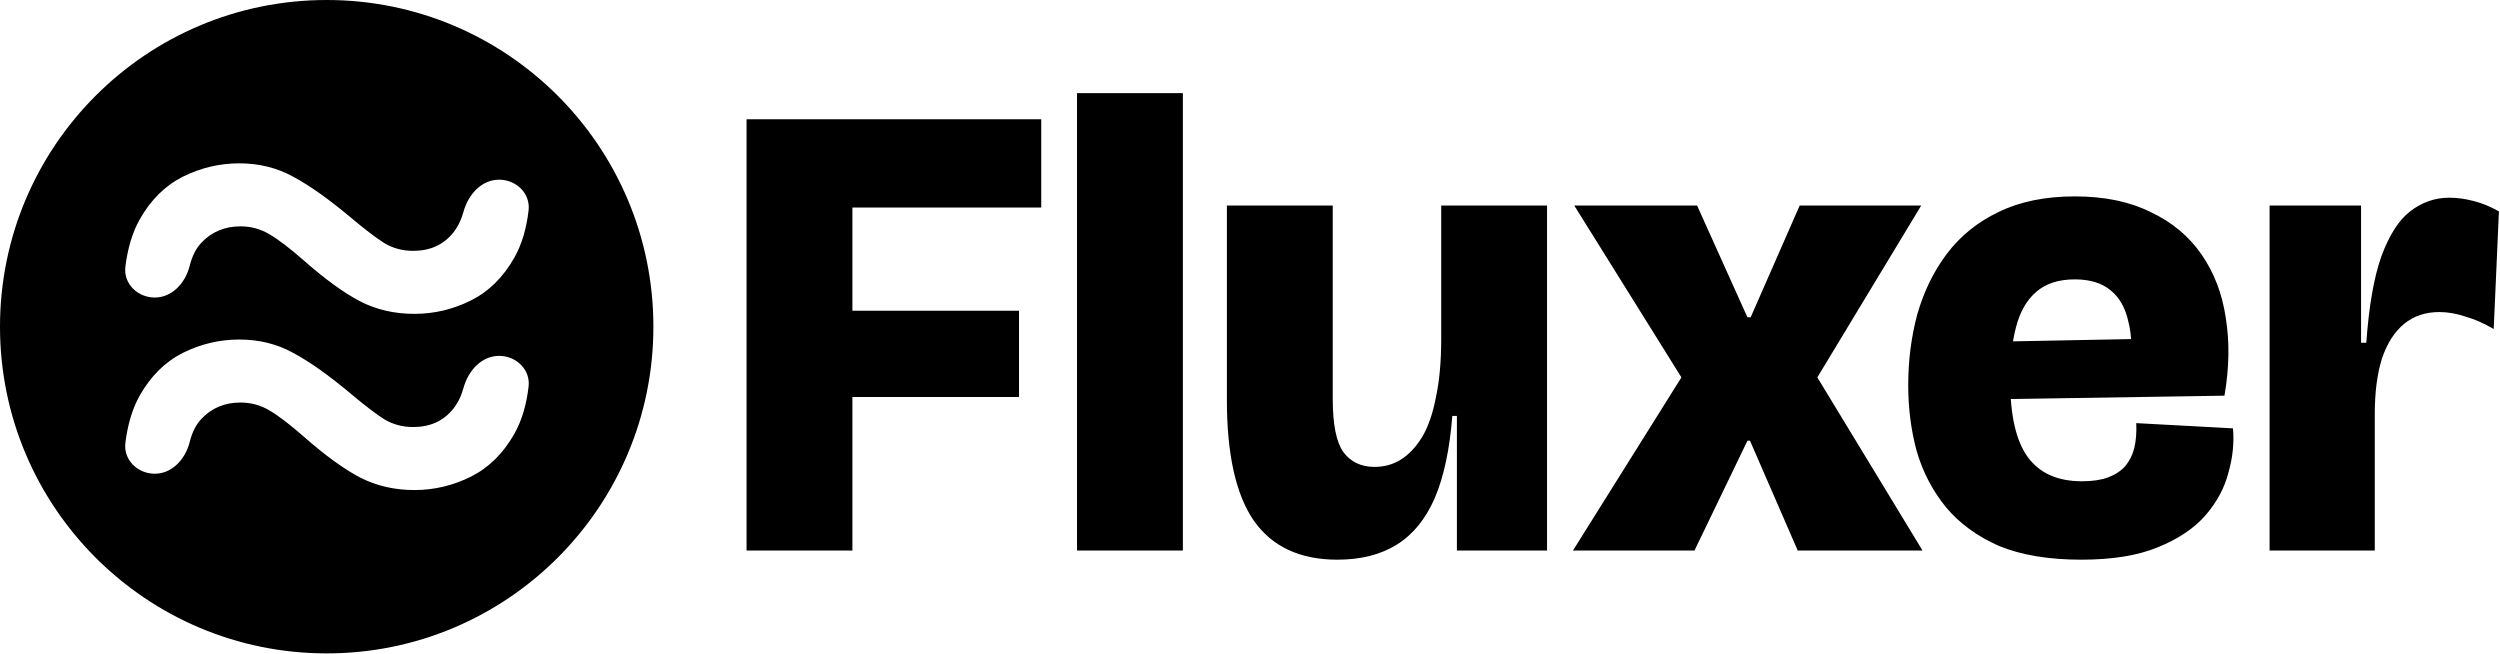
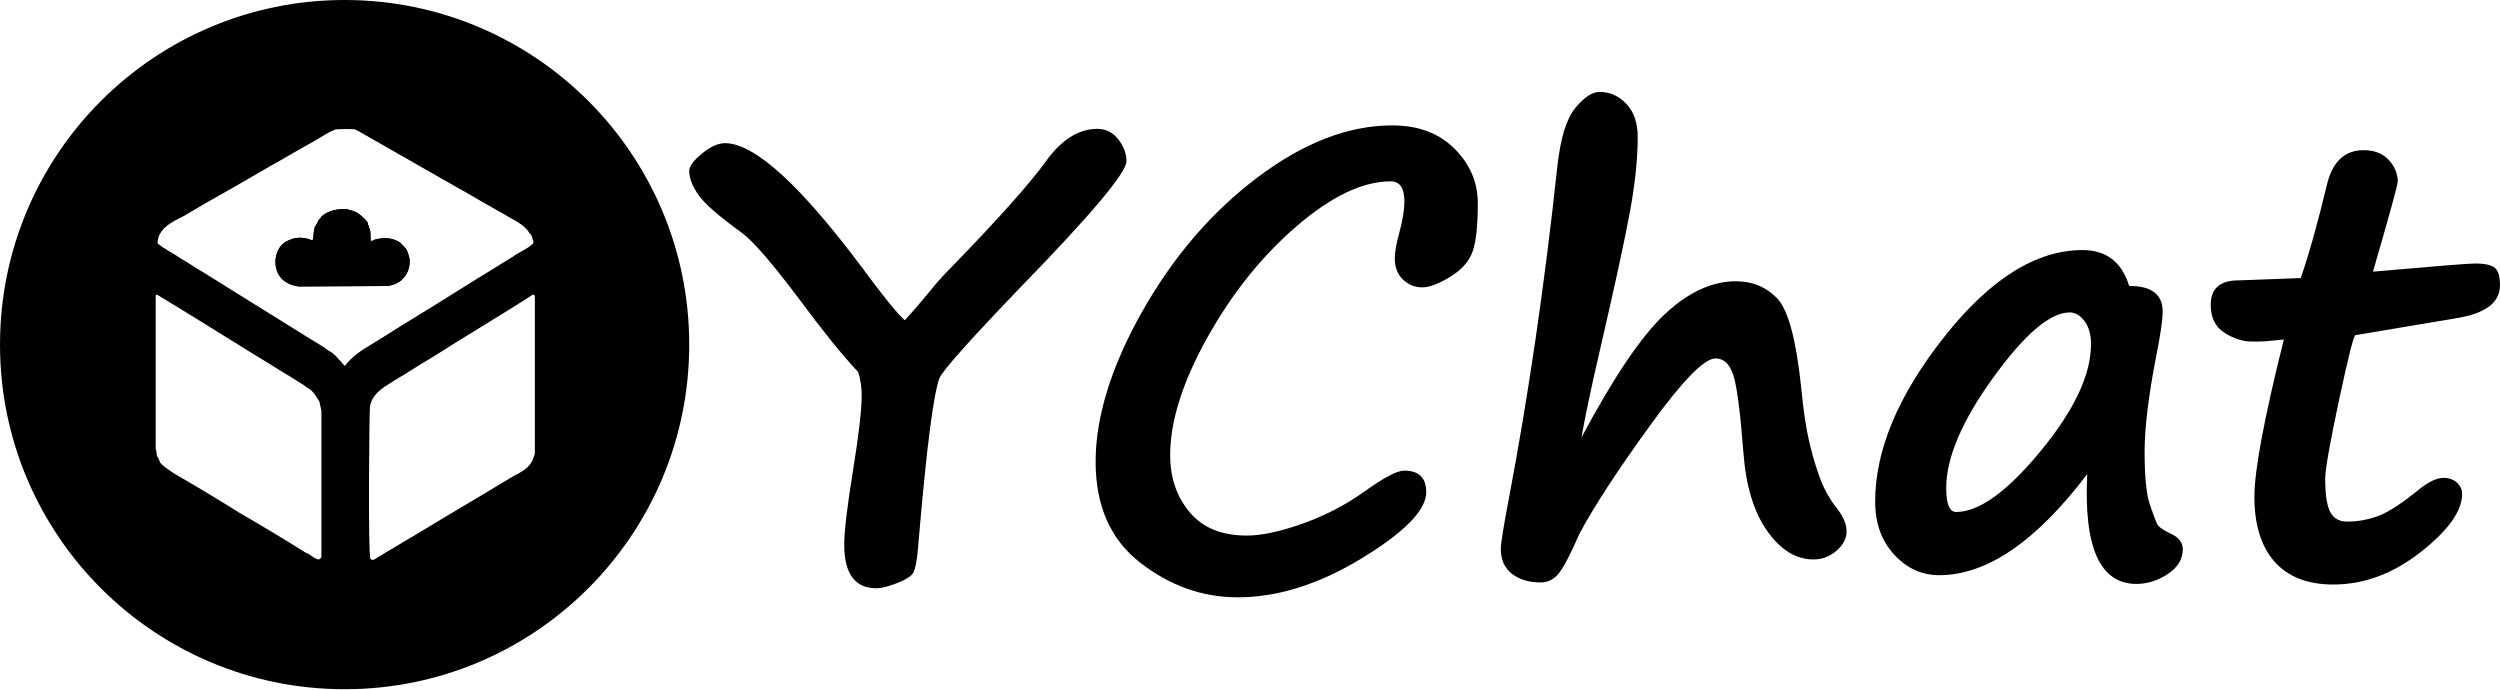
- <svg xmlns="http://www.w3.org/2000/svg" fill="none" viewBox="0 0 1959 512">
-   <path fill="currentColor" d="M585 431.4V93.48h82.944V431.4H585Zm41.472-120.32v-67.584h172.032v67.584H626.472Zm0-148.48V93.48h189.44v69.12h-189.44ZM843.951 431.4V73h82.944v358.4h-82.944ZM1047.92 438.568c-29.35 0-51.2-10.24-65.536-30.72-13.995-20.48-20.992-51.883-20.992-94.208V161.064h82.948v151.552c0 19.797 2.73 33.621 8.19 41.472 5.8 7.851 13.99 11.776 24.57 11.776 7.51 0 14.34-1.877 20.48-5.632 6.49-4.096 12.12-10.069 16.9-17.92 4.78-8.192 8.36-18.603 10.75-31.232 2.73-12.629 4.1-27.819 4.1-45.568V161.064h82.94V431.4h-70.65V325.928h-3.59c-2.05 26.283-6.65 47.787-13.82 64.512-7.17 16.384-17.07 28.501-29.7 36.352-12.63 7.851-28.16 11.776-46.59 11.776ZM1232.57 431.4l84.99-135.68-83.97-134.656h96.26l39.42 87.552h2.56l38.4-87.552h95.23l-81.4 134.656 82.43 135.68h-97.79l-37.38-86.016h-2.05L1327.8 431.4h-95.23Z" />
-   <path fill="currentColor" d="M1630.96 438.568c-25.6 0-47.1-3.584-64.51-10.752-17.06-7.509-30.89-17.579-41.47-30.208-10.58-12.971-18.26-27.648-23.04-44.032-4.44-16.384-6.66-33.621-6.66-51.712 0-19.456 2.39-38.059 7.17-55.808 5.12-17.749 12.8-33.451 23.04-47.104 10.58-13.995 24.07-24.917 40.45-32.768 16.73-8.192 36.69-12.288 59.9-12.288s43.01 4.096 59.4 12.288c16.72 7.851 30.03 18.944 39.93 33.28 9.9 14.336 16.22 30.891 18.95 49.664 3.07 18.773 2.73 39.083-1.03 60.928L1547 313.128v-45.056l132.6-2.56-10.75 26.112c2.05-15.701 1.71-28.843-1.02-39.424-2.39-10.923-7-19.115-13.83-24.576-6.82-5.803-16.21-8.704-28.16-8.704-12.63 0-22.69 3.243-30.2 9.728-7.51 6.485-12.8 15.701-15.88 27.648-3.07 11.605-4.6 25.429-4.6 41.472 0 27.648 4.6 47.787 13.82 60.416 9.22 12.629 23.38 18.944 42.5 18.944 8.19 0 15.01-1.024 20.48-3.072 5.46-2.048 9.89-4.949 13.31-8.704 3.41-4.096 5.8-8.875 7.17-14.336 1.36-5.803 1.87-12.288 1.53-19.456l75.78 4.096c1.02 11.264-.17 22.869-3.59 34.816-3.07 11.947-9.04 23.04-17.92 33.28-8.87 10.24-21.33 18.603-37.37 25.088-15.7 6.485-35.67 9.728-59.91 9.728ZM1778.45 431.4V161.064h71.68v107.52h4.1c2.05-28.672 5.97-51.2 11.77-67.584 6.15-16.725 13.66-28.501 22.53-35.328 9.22-7.168 19.46-10.752 30.72-10.752 6.15 0 12.46.853 18.95 2.56 6.82 1.707 13.48 4.437 19.96 8.192l-4.09 92.16c-7.51-4.437-14.85-7.68-22.02-9.728-7.17-2.389-13.99-3.584-20.48-3.584-10.92 0-20.14 3.072-27.65 9.216-7.51 6.144-13.31 15.189-17.4 27.136-3.76 11.947-5.64 26.453-5.64 43.52V431.4h-82.43ZM256 0c141.385 0 256 114.615 256 256S397.385 512 256 512 0 397.385 0 256 114.615 0 256 0Zm-68.47 266.057c-15.543 0-30.324 3.505-44.343 10.514-13.866 7.01-25.143 18.21-33.828 33.6-5.616 10.129-9.318 22.403-11.106 36.822-1.654 13.341 9.576 24.207 23.018 24.207 13.778 0 24.065-11.574 27.402-24.941 1.891-7.579 4.939-13.589 9.142-18.03 8.076-8.534 18.286-12.8 30.629-12.8 8.229 0 15.772 2.057 22.629 6.171 6.857 3.962 15.771 10.743 26.742 20.343 16.762 14.781 31.544 25.524 44.344 32.228 12.8 6.553 26.971 9.829 42.514 9.829 15.543 0 30.324-3.505 44.343-10.514 14.019-7.01 25.371-18.21 34.057-33.6 5.738-10.168 9.448-22.497 11.129-36.987 1.543-13.302-9.704-24.042-23.096-24.042-13.863.001-24.202 11.704-27.888 25.07-1.797 6.515-4.512 12.025-8.145 16.53-7.619 9.448-18.057 14.172-31.314 14.172-8.229 0-15.696-1.982-22.4-5.943-6.553-4.115-15.543-10.972-26.972-20.572-16.914-14.171-31.772-24.685-44.572-31.543-12.647-7.009-26.742-10.514-42.285-10.514Zm0-138.057c-15.543 0-30.324 3.505-44.343 10.514-13.866 7.01-25.143 18.21-33.828 33.6-5.616 10.129-9.318 22.403-11.106 36.821-1.654 13.341 9.576 24.207 23.018 24.208 13.778 0 24.065-11.574 27.402-24.941 1.891-7.579 4.939-13.589 9.142-18.031 8.076-8.533 18.286-12.8 30.629-12.8 8.229 0 15.772 2.058 22.629 6.172 6.857 3.962 15.771 10.743 26.742 20.343 16.762 14.781 31.544 25.524 44.344 32.228 12.8 6.553 26.971 9.829 42.514 9.829 15.543 0 30.324-3.505 44.343-10.514 14.019-7.01 25.371-18.21 34.057-33.6 5.738-10.168 9.448-22.497 11.129-36.987 1.543-13.303-9.704-24.042-23.096-24.042-13.863 0-24.202 11.704-27.888 25.07-1.797 6.515-4.512 12.025-8.145 16.53-7.619 9.448-18.057 14.171-31.314 14.171-8.229 0-15.696-1.981-22.4-5.942-6.553-4.115-15.543-10.972-26.972-20.572-16.914-14.171-31.772-24.686-44.572-31.543C217.168 131.505 203.073 128 187.53 128Z" />
+ <svg xmlns="http://www.w3.org/2000/svg" id="uuid-1119df0c-36f8-43ea-b703-0a16b8a85ed3" data-name="Layout" viewBox="0 0 1857.14 512">
+   <g>
+     <g>
+       <path d="M299.63,206.64c3.67-3.9,5.46-9.95,4.42-15.19-.58-1.9-1.19-4.72-2.29-6.39-.68-1.06-3.85-4.07-4.75-5.03-3.43-2.15-7.95-3.36-12.02-3.1-1.36.14-4.31.44-5.62.78-1.31.25-2.42,1.55-4.06,1.22l-.14-6.67c-.51-2.44-1.77-4.95-2.24-7.31-2.45-2.96-5.76-6.21-9.35-7.8-.82.11-1.55-.14-1.95-.89-1.28.03-2.47-.21-3.59-.94-6.71-.3-13.65.88-18.89,5.19-.59,1.06-1.37,2.02-2.36,2.85-.3.52-2.31,4.9-2.89,5.05-.51,2.63-1.31,5.98-1.09,8.82-.59,2.46-3.28-.02-4.81.05-4.45-1.09-9.11-.9-13.24,1.14-9.93,3.53-12.61,17.01-7.81,25.44,2.99,5.42,8.84,8.01,14.66,8.91h-.02c15.91-.06,47.87-.19,63.7-.31,4.99.3,11.2-1.95,14.34-5.82Z" />
+       <path d="M256,0C114.62,0,0,114.62,0,256s114.62,256,256,256,256-114.62,256-256S397.38,0,256,0ZM238.76,413.53c-1.72,5.67-8.45-2.42-11.62-2.93-16.14-10.17-32.52-19.97-49.1-29.56-16.13-10.13-32.46-19.94-49-29.48-3.06-2.27-7.72-4.89-10.18-8.07-.49-1.05-.84-3.35-1.92-4.01-.77-1.49-.57-4.82-1.28-5.67v-114.22l.73-.87c24.21,14.55,48.2,29.72,72.26,44.53,9.19,5.45,18.28,11.44,27.49,16.87,2.06,1.48,6.76,4.19,8.88,5.53,1.33,1.17,3.79,2.78,5.33,3.67,2.95,2.22,4.8,5.73,6.82,8.77h.02c.29,1.15.8,3.28.98,4.42l.59,2.53v108.49ZM256.2,271.89h0c-3.27-3.22-7.38-9.28-11.87-11.25-4.38-3.46-9.68-6.23-14.39-9.21-9.56-6.02-19.38-12.14-29-18.05-16.69-10.41-33.51-20.75-50.17-31.24-5.81-3.34-11.55-7.33-17.38-10.67-5.21-3.79-11.41-6.43-16.32-10.64-.1-10.72,10.72-16.09,19.03-20.13,5.16-3.06,10.61-6.23,15.78-9.27,15.76-8.84,31.61-18.04,47.25-27.09,11.78-6.51,23.33-13.58,35.14-19.99,4.55-2.54,9.1-5.96,14-7.77.5-1.09,13.78-.54,14.88-.66l3.3,1.58c27.16,15.36,54.16,31.11,81.35,46.39,8.88,5.23,18.01,10.47,27.02,15.46,6.32,4.03,14.74,7.17,18.56,13.96,1.97,1.09,1.93,4.2,2.85,6.02,1.47,2.94-12.77,8.95-15.01,11.23-8.94,5.33-17.78,11.18-26.77,16.42-19.81,12.56-40.01,24.97-59.99,37.23-5.82,3.87-12.58,7.85-18.49,11.57-7.23,4.26-14.82,9.22-19.77,16.11ZM396.3,340c-2.89,8.74-10.5,10.95-17.65,15.32-22.51,13.72-45.38,26.97-67.79,40.65-8.16,4.79-16.4,9.76-24.54,14.58-.96.59-3.94,2.46-4.97,2.97-1.54.85-4.56,3.92-6.17,1.53-1.86-2.68-.87-110.04-.34-113.07h0c1.77-10.68,12.17-15.39,20.32-20.68,8.59-4.94,17-10.75,25.62-15.65,24.78-15.9,50.57-30.93,75.27-46.94.4.17.94.59,1.26,1.1v116.52c.22.87-.84,2.82-1,3.67Z" />
+     </g>
+     <path d="M221.59,212.78c-5.81-.9-11.68-3.48-14.66-8.91-4.8-8.43-2.12-21.91,7.81-25.44,4.12-2.03,8.79-2.24,13.24-1.14,1.53-.07,4.23,2.4,4.81-.05-.23-2.84.58-6.18,1.09-8.82.57-.13,2.6-4.55,2.89-5.05.99-.83,1.77-1.79,2.36-2.85,5.23-4.31,12.19-5.49,18.89-5.19,1.12.72,2.3.97,3.59.94.4.75,1.13,1,1.95.89,3.59,1.59,6.9,4.84,9.35,7.8.47,2.35,1.74,4.87,2.24,7.31l.15,6.67c1.64.32,2.75-.98,4.06-1.22,1.31-.34,4.26-.66,5.62-.78,4.07-.26,8.6.95,12.02,3.1.9.99,4.05,3.96,4.75,5.03,1.1,1.66,1.71,4.49,2.29,6.39,1.04,5.24-.75,11.3-4.41,15.19-3.14,3.86-9.35,6.12-14.34,5.82-15.78.11-47.85.27-63.7.32h0Z" />
+   </g>
+   <g>
+     <path d="M697.89,280.99v-.22c-4.47,12.12-9.6,52.01-15.36,119.67-1.01,15.01-2.63,23.73-4.87,26.18-2.24,2.45-6.42,4.79-12.55,7.03s-10.79,3.36-13.96,3.36c-16.01,0-24.02-10.82-24.02-32.46,0-9.66,2.16-27.92,6.49-54.75,4.33-26.69,6.49-45.37,6.49-56.05,0-6.2-.87-11.97-2.6-17.31-11.98-12.84-26.55-30.87-43.71-54.1-19.91-26.54-34.12-42.99-42.63-49.34-17.02-12.26-27.81-21.67-32.35-28.24-4.54-6.56-6.82-12.51-6.82-17.85,0-3.32,3.14-7.57,9.41-12.77,6.28-5.19,12.01-7.79,17.2-7.79,21.78,0,55.76,30.87,101.92,92.62,15.29,20.77,25.82,33.76,31.59,38.95,5.48-5.91,11.11-12.41,16.88-19.48,5.63-7.07,11.39-13.56,17.31-19.48,34.91-35.92,58.43-62.25,70.55-78.99,11.54-16.16,24.31-24.24,38.3-24.24,6.35,0,11.54,2.6,15.58,7.79,4.04,5.19,6.06,10.6,6.06,16.23,0,8.51-26.26,39.75-78.77,93.7-38.09,39.68-58.14,62.18-60.16,67.52l.02.02Z" />
+     <path d="M1043.04,349.59c10.96,0,16.45,5.34,16.45,16.01,0,13.27-15.91,29.61-47.72,49.01-31.81,19.4-62.58,29.11-92.29,29.11-26.26,0-50.42-8.58-72.49-25.75s-33.11-42.2-33.11-75.09,11.54-70.62,34.62-111.45,51.68-74.08,85.8-99.76c34.12-25.68,67.41-38.52,99.87-38.52,19.33,0,34.77,5.77,46.31,17.31s17.31,25.03,17.31,40.47c0,16.74-1.3,28.75-3.9,36.03-2.6,7.29-8.15,13.53-16.66,18.72s-15.44,7.79-20.77,7.79-10.25-1.95-14.28-5.84c-4.04-3.9-6.06-9.16-6.06-15.8,0-4.62,1.22-11.32,3.68-20.12,2.31-8.8,3.46-16.16,3.46-22.07,0-9.95-3.39-14.93-10.17-14.93-20.77,0-44.07,11.11-69.9,33.33s-47.93,49.81-66.33,82.77c-18.39,32.97-27.59,62.07-27.59,87.32,0,16.74,4.83,30.87,14.5,42.41,9.66,11.54,23.8,17.31,42.41,17.31,10.96,0,24.78-2.96,41.44-8.87s32.06-13.92,46.2-24.02c14.28-10.24,24.02-15.36,29.21-15.36h.01Z" />
+     <path d="M1174.83,324.92c23.95-44.87,44.61-75.42,62-91.65,17.38-16.23,34.95-24.34,52.69-24.34,12.26,0,22.47,4.22,30.62,12.66s14.1,30.4,17.85,65.89c1.58,16.88,3.6,30.51,6.06,40.9,2.45,10.39,5.19,19.58,8.22,27.59s7.36,15.55,12.98,22.61c4.33,5.63,6.49,11.04,6.49,16.23s-2.49,9.96-7.47,14.28c-4.98,4.33-10.71,6.49-17.2,6.49-12.84,0-24.24-7-34.19-20.99s-15.87-33.33-17.75-58c-2.31-30.15-4.8-49.41-7.47-57.78-2.67-8.37-7.11-12.55-13.31-12.55-8.37,0-24.64,16.7-48.8,50.1-24.17,33.4-41.59,60.12-52.26,80.18-6.64,15.15-11.76,24.96-15.36,29.43-3.61,4.47-8.08,6.71-13.42,6.71-8.8,0-15.94-2.16-21.42-6.49-5.48-4.33-8.22-10.46-8.22-18.39,0-3.89,1.95-16.08,5.84-36.57,14.72-77.47,26.76-159.92,36.14-247.34,2.31-21.06,6.74-35.6,13.31-43.6,6.56-8.01,12.58-12.01,18.07-12.01,7.65,0,14.28,2.96,19.91,8.87,5.63,5.92,8.44,14.14,8.44,24.67,0,16.16-1.95,34.77-5.84,55.83-3.9,21.06-11.18,54.68-21.86,100.84-6.49,27.84-11.18,49.99-14.07,66.43h.02Z" />
+     <path d="M1550.5,352.19c-37.94,50.06-74.59,75.09-109.93,75.09-12.98,0-24.17-5.12-33.54-15.37-9.38-10.24-14.07-23.3-14.07-39.17,0-38.23,17.02-78.95,51.07-122.16,34.05-43.21,68.38-64.81,103.01-64.81,17.6,0,29.14,8.87,34.62,26.62,16.59,0,24.89,6.35,24.89,19.04,0,6.06-1.59,17.02-4.76,32.89-5.77,29.72-8.66,53.45-8.66,71.2s1.26,31.45,3.79,38.95c2.52,7.5,4.36,12.41,5.52,14.72,1.15,2.31,4.62,4.76,10.39,7.36,5.77,2.74,8.66,6.57,8.66,11.47,0,7.36-3.72,13.49-11.14,18.39-7.43,4.9-15.19,7.36-23.26,7.36-27.12,0-39.31-27.19-36.57-81.58h-.02ZM1537.52,232.09c-14.57,0-33.51,16.12-56.81,48.37-23.3,32.24-34.95,59.62-34.95,82.12,0,11.83,2.45,17.74,7.36,17.74,17.02,0,37.98-15.11,62.86-45.34,24.89-30.22,37.33-56.66,37.33-79.31,0-7.21-1.62-12.95-4.87-17.2s-6.89-6.38-10.93-6.38h.01Z" />
+     <path d="M1749.8,248.97c-1.3,0-5.38,16.09-12.23,48.26s-10.28,51.65-10.28,58.43c0,11.83,1.26,20.09,3.79,24.78,2.52,4.69,6.67,7.03,12.44,7.03,8.08,0,15.83-1.41,23.26-4.22s17.2-9.12,29.32-18.94c7.5-6.2,13.85-9.3,19.04-9.3,4.18,0,7.54,1.19,10.06,3.57s3.79,5.16,3.79,8.33c0,12.7-10.25,27.09-30.73,43.17-20.49,16.08-42.13,24.13-64.92,24.13-19.04,0-33.58-5.63-43.6-16.88-10.03-11.25-15.04-27.41-15.04-48.47,0-19.48,7.28-58.35,21.86-116.64-9.23,1.01-15.66,1.51-19.26,1.51h-4.54c-6.64,0-13.38-2.16-20.23-6.49s-10.28-11.25-10.28-20.77c0-12.12,6.85-18.18,20.56-18.18l46.31-1.73c6.06-17.45,12.48-40.32,19.26-68.6,4.04-17.6,13.2-26.4,27.48-26.4,7.93,0,14.14,2.42,18.61,7.25s6.71,10.21,6.71,16.12c0,2.31-6.13,24.6-18.39,66.87,45.88-4.04,71.05-6.06,75.52-6.06,7.65,0,12.69,1.12,15.15,3.35,2.45,2.24,3.68,6.53,3.68,12.88,0,12.84-10.89,20.99-32.68,24.45l-74.66,12.55h0Z" />
+   </g>
</svg>
